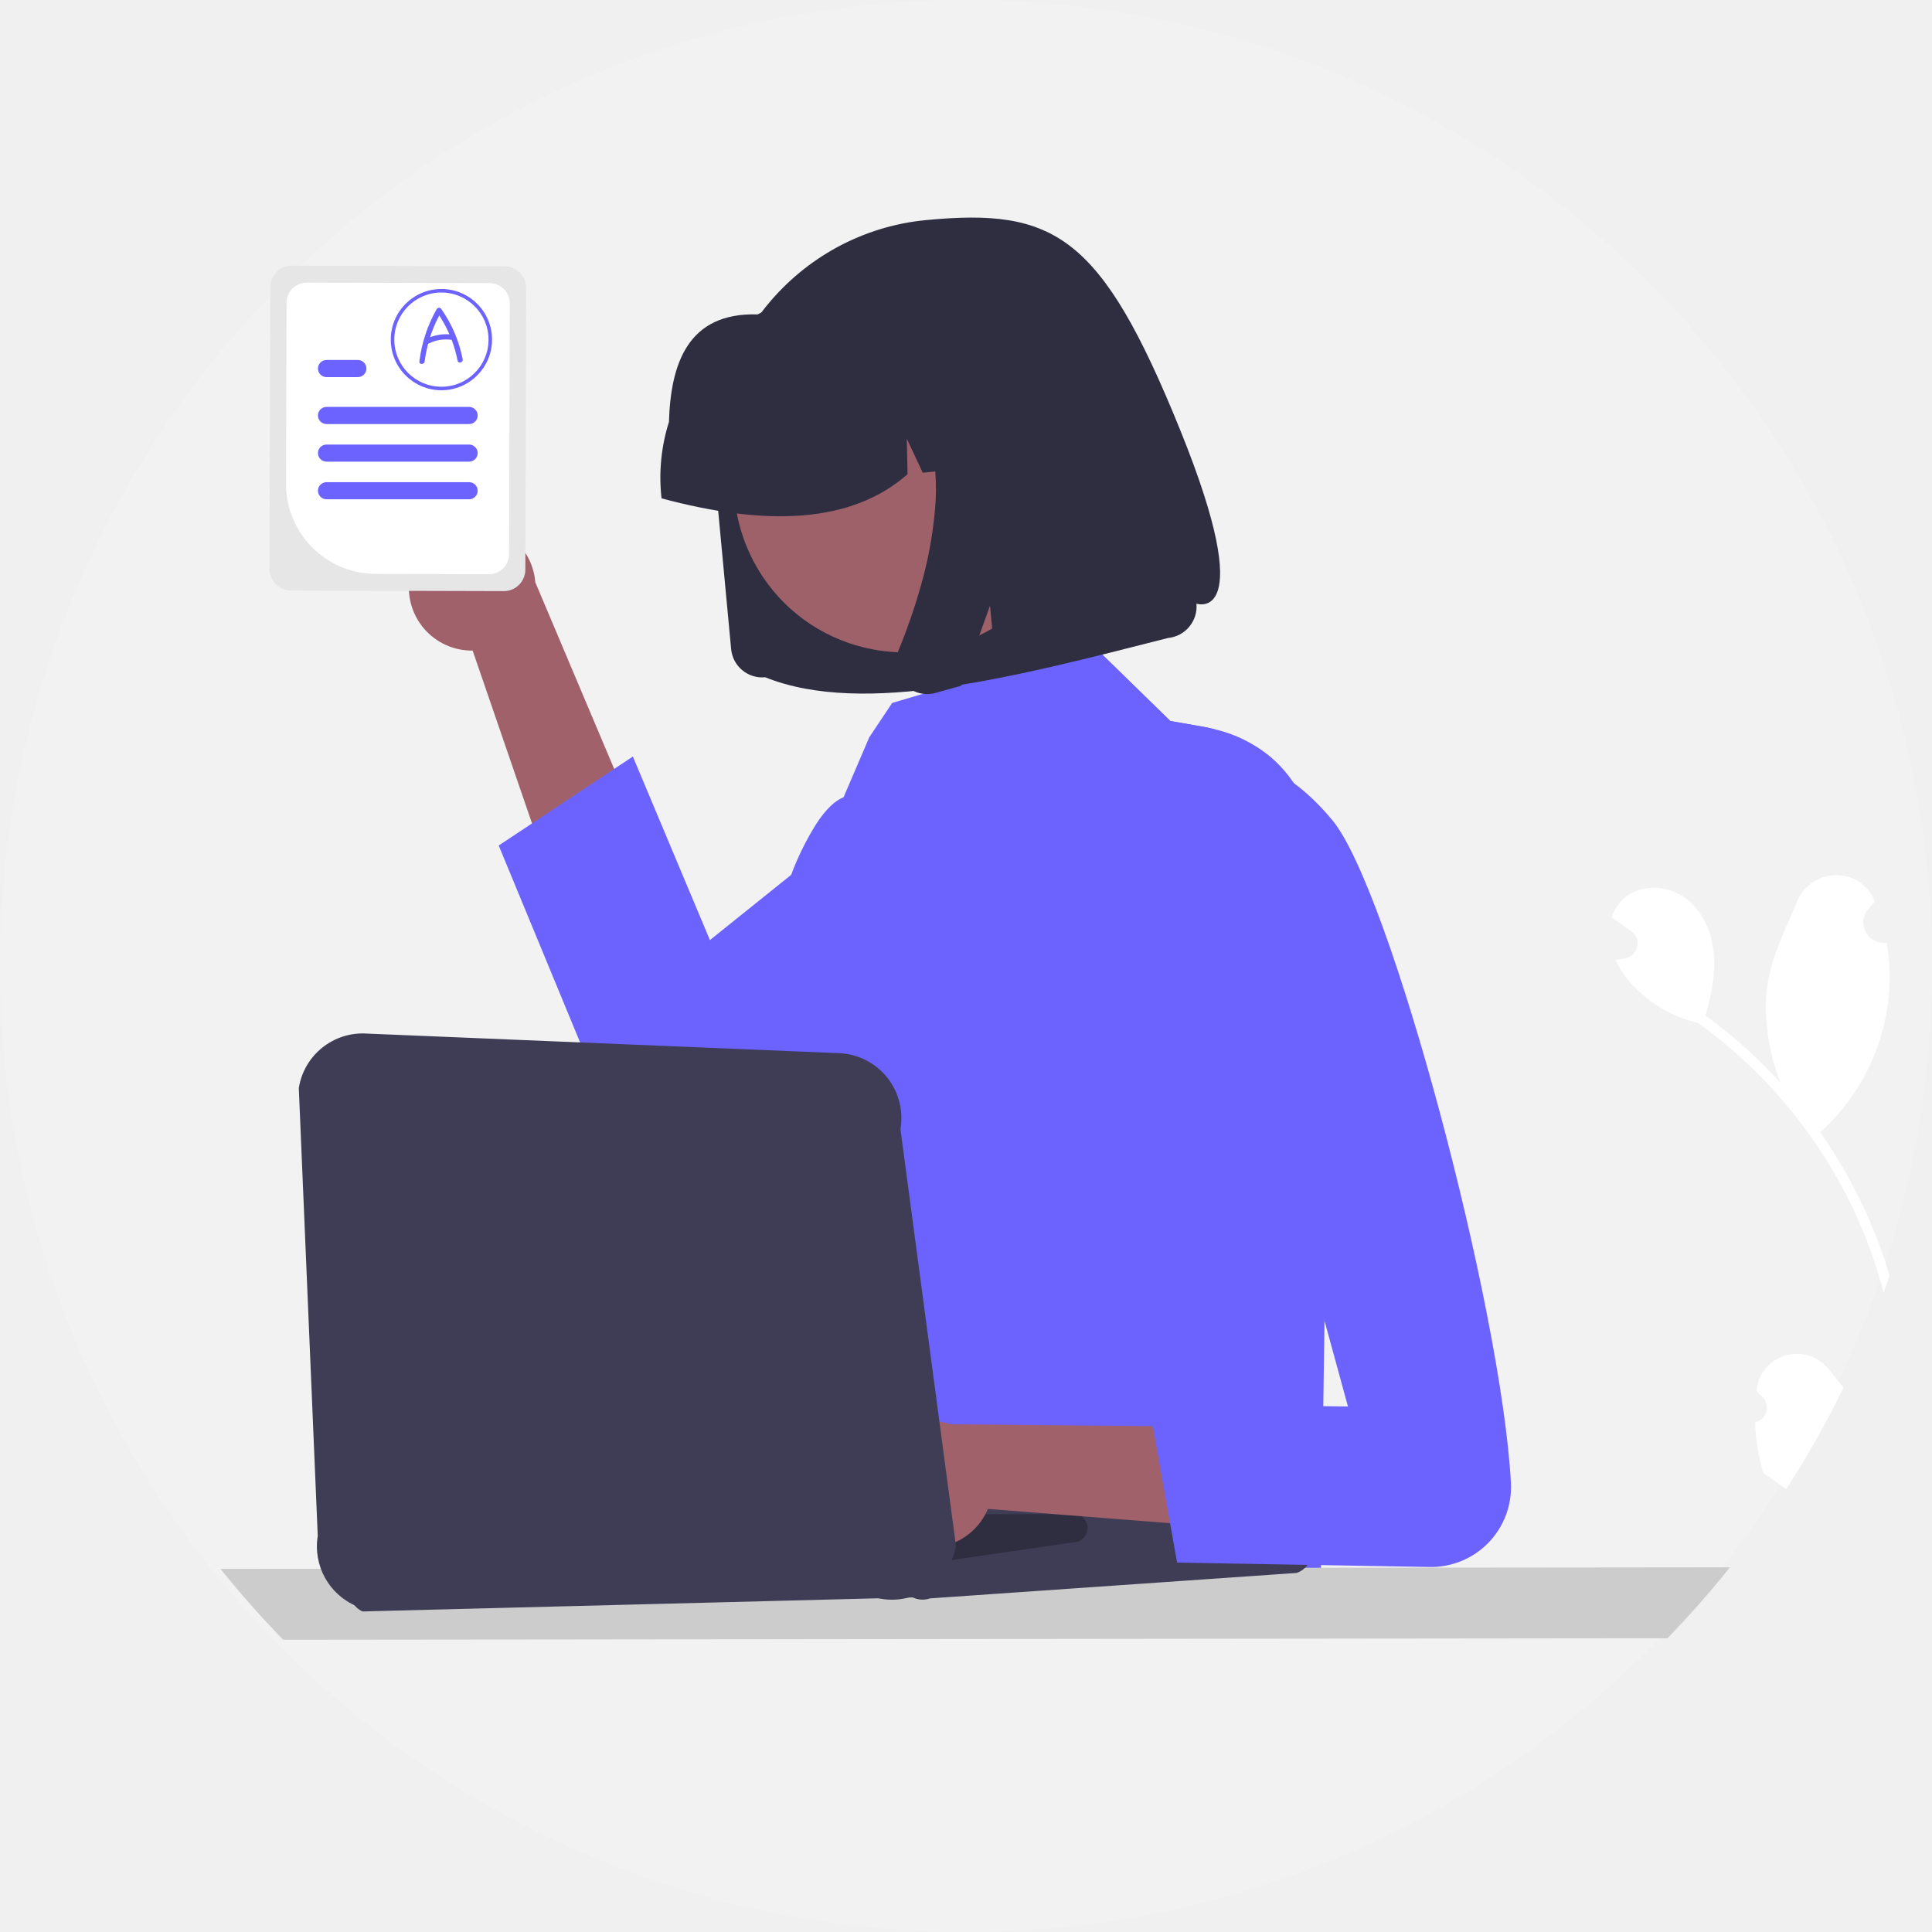
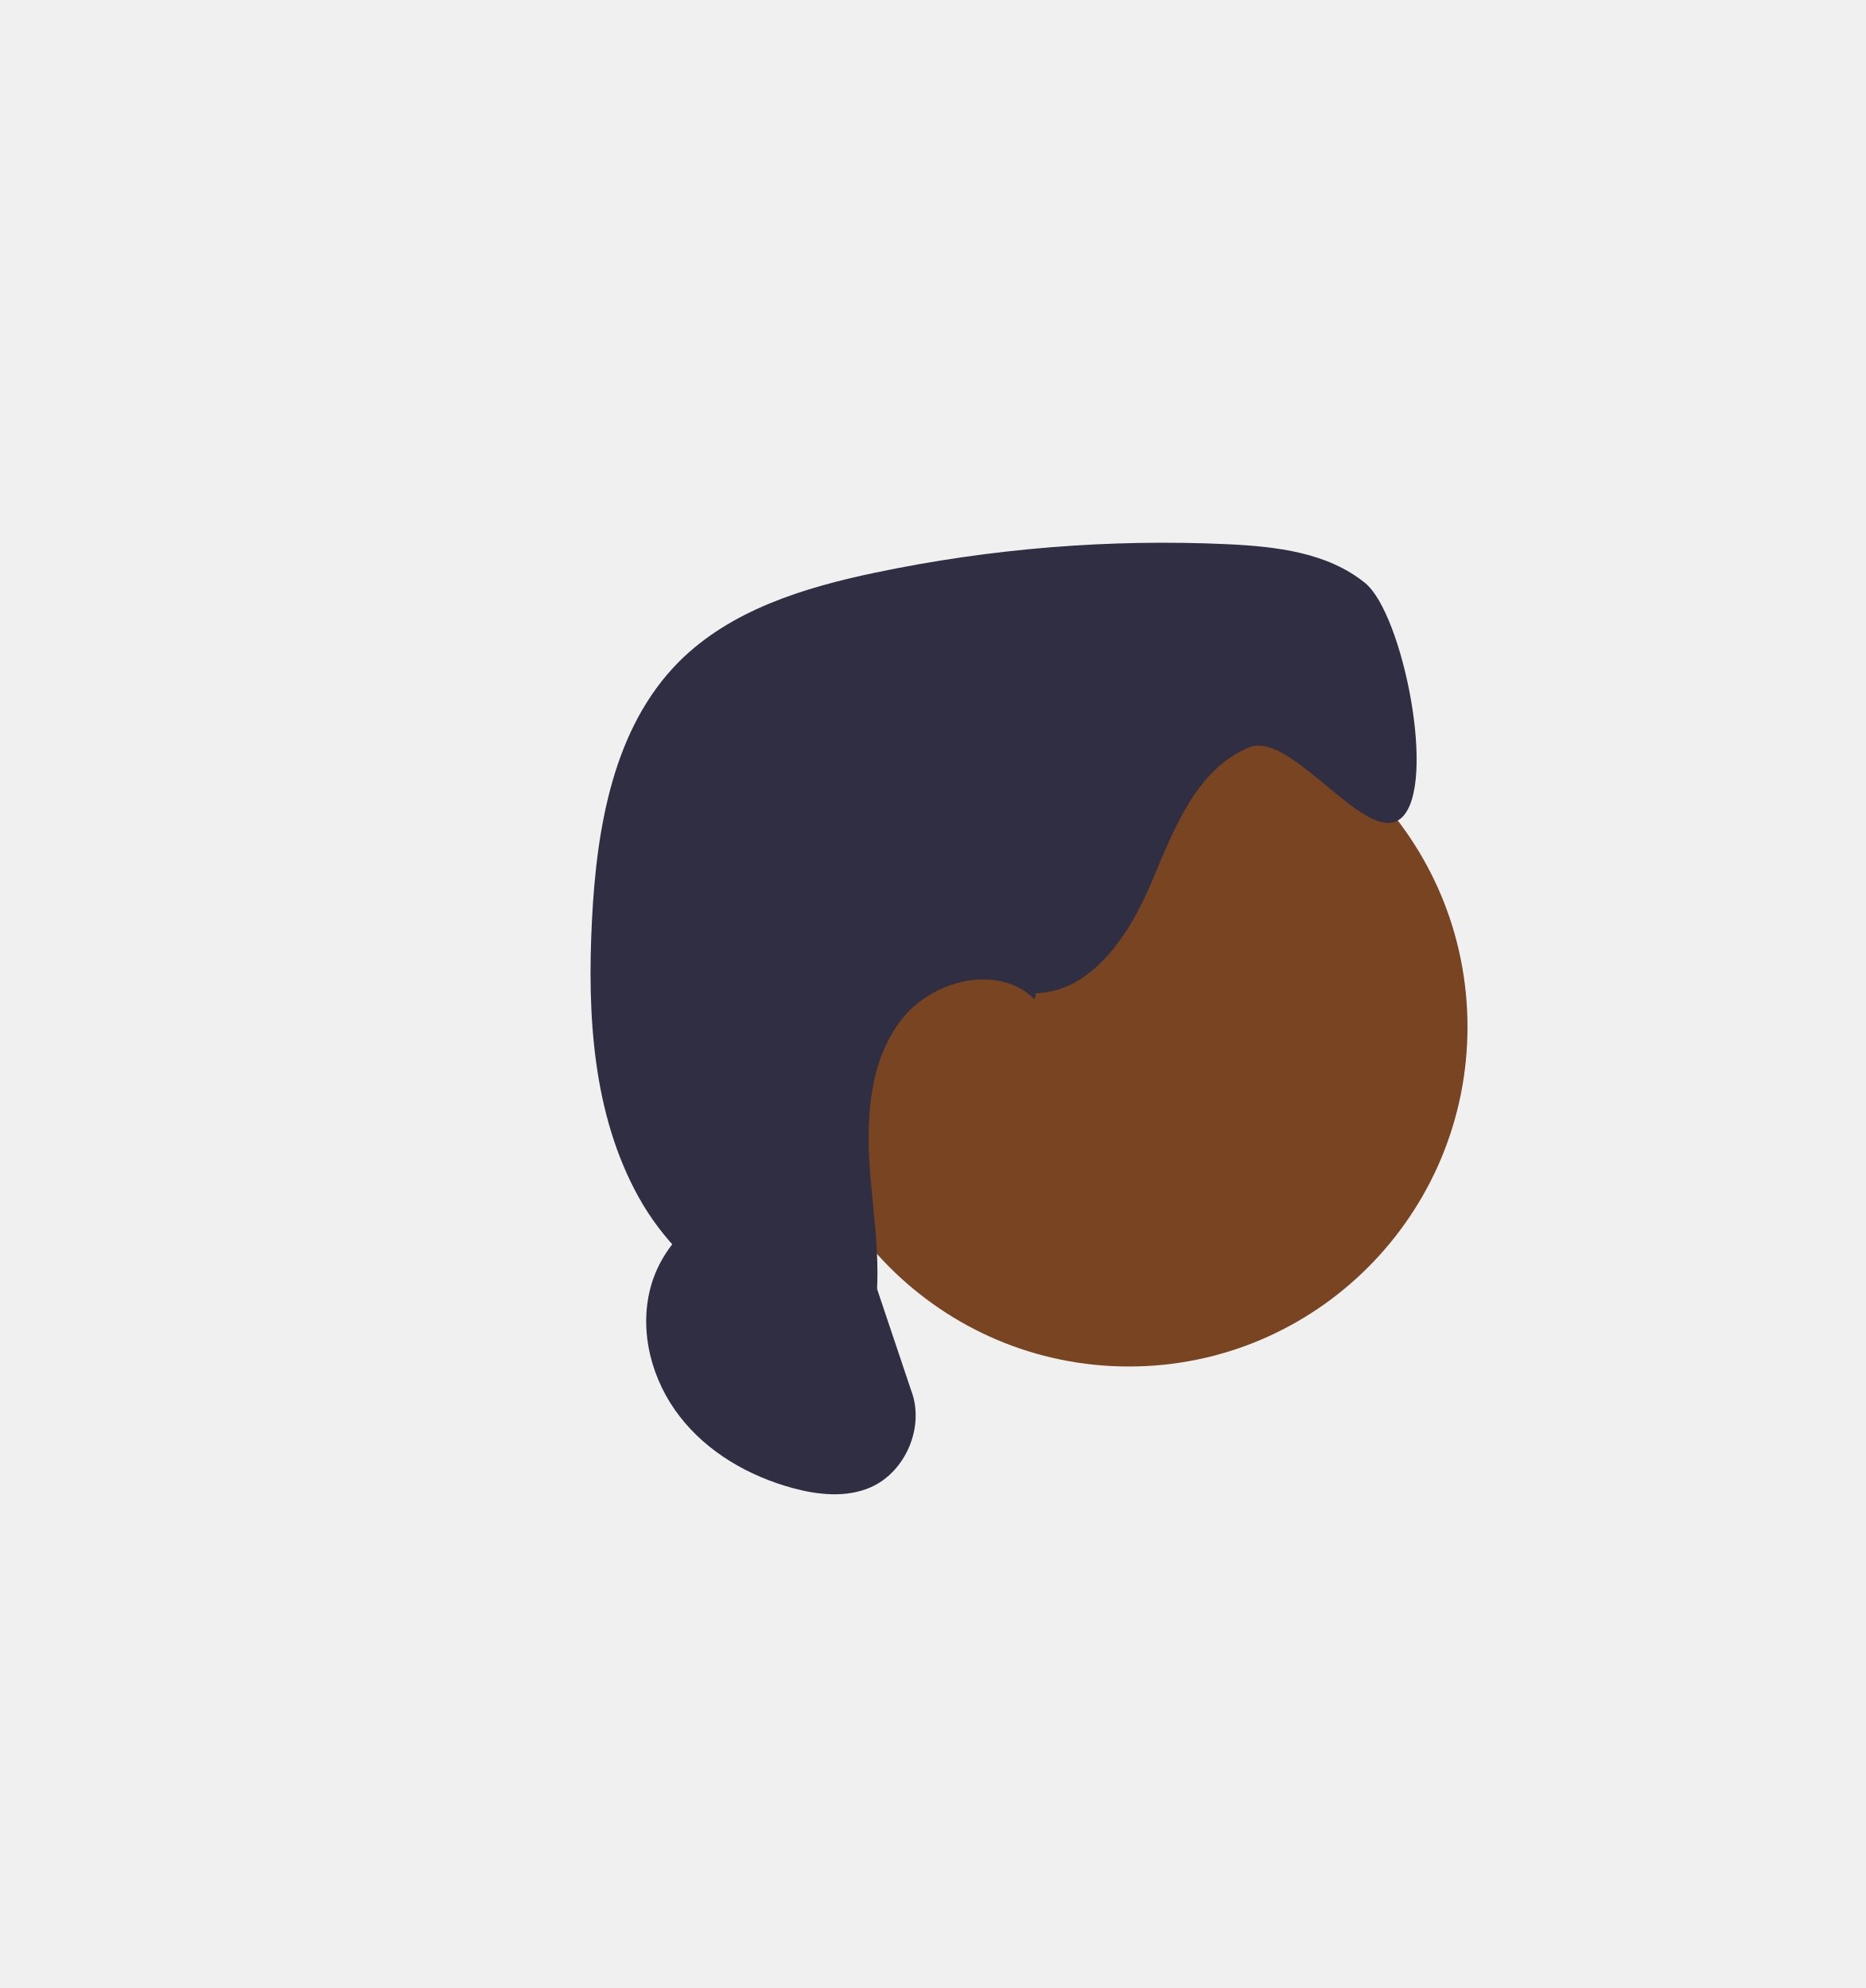
- <svg xmlns="http://www.w3.org/2000/svg" width="676" height="676" viewBox="0 0 676 676" role="img" artist="Katerina Limpitsouni" source="https://undraw.co/">
-   <path d="M938,450a337.453,337.453,0,0,1-17.85,108.68q-1.02,3-2.09,5.98a338.393,338.393,0,0,1-53.77,96.05q-10.32,12.945-21.87,24.82-11.55,11.895-24.25,22.63a336.248,336.248,0,0,1-165.78,75.8h-.01q-11.7,1.815-23.63,2.83Q614.545,787.99,600,788A336.94,336.94,0,0,1,358.09,686.05q-3.315-3.39-6.53-6.88-8.01-8.685-15.41-17.91-4.155-5.19-8.11-10.54a336.714,336.714,0,0,1-40.24-70.98,332.254,332.254,0,0,1-11.7-32.84c-.24-.79-.47-1.58-.7-2.37q-.75-2.55-1.45-5.13A338.38,338.38,0,0,1,262,450c0-186.67,151.33-338,338-338S938,263.33,938,450Z" transform="translate(-262 -112)" fill="#f2f2f2" />
-   <path d="M405.348,314.032a22.026,22.026,0,0,0,22.026,25.603l53.954,156.993,34.427-23.66L449.296,315.731a22.145,22.145,0,0,0-43.949-1.699Z" transform="translate(-262 -112)" fill="#a0616a" />
-   <path d="M686.955,367.15c-23.96,27.26-83.04,75.3-131.71,108.38-10.52,7.15-20.56,13.59-29.65,18.98-6.14,3.64-11.85,6.79-16.99,9.36a27.995,27.995,0,0,1-38.41-14.5l-33.7-81.53,11.66-7.73,28.75-19.07,6.53-4.32,26.96,64.21,28.43-22.82,17.65-14.17,80.46-64.57,6.94-2.06,16.19,15.8,11.45,11.18,10.77,1.87C683.895,366.44,685.455,366.77,686.955,367.15Z" transform="translate(-262 -112)" fill="#6c63ff" />
-   <path d="M901.92,591.162c1.67,2.12,3.4,4.23,5.13,6.35a335.121,335.121,0,0,1-20.06,35.52q-.825-.585-1.65-1.17a2.12,2.12,0,0,1-.25-.16c-2.05-1.46-4.11-2.9-6.16-4.36v-.01a70.003,70.003,0,0,1-2.81-17.7,5.288,5.288,0,0,0,1.23-9.86c-.27-.47-.46-.81-.73-1.29.01-.12.03-.25.04-.37C878.23,585.622,894.15,581.262,901.92,591.162Z" transform="translate(-262 -112)" fill="#fff" />
-   <path d="M919.87,548.362q1.8,4.95,3.28,10.01-1.02,3-2.09,5.98-.405-1.575-.84-3.15a161.957,161.957,0,0,0-5.85-17.2q-2.79-6.915-6.18-13.54a170.357,170.357,0,0,0-51.96-60.5,45.35,45.35,0,0,1-23.43-13.78,34.858,34.858,0,0,1-5.57-8.26c.92-.13,1.84-.31,2.74-.5.28-.06.57-.13.85-.19l.11-.02a5.241,5.241,0,0,0,1.85-9.38c-.51-.37-1.03-.73-1.54-1.09-.78-.57-1.57-1.11-2.36-1.67a2.492,2.492,0,0,1-.24-.17c-.9-.64-1.8-1.26-2.69-1.91a15.195,15.195,0,0,1,3.49-5.96c5.59-5.77,15.57-5.64,22.09-.94,6.53,4.7,9.81,12.93,10.23,20.95.37,6.87-1.11,13.67-3.06,20.3.49.36,1,.7,1.49,1.07a171.327,171.327,0,0,1,24.86,22.51c-4.35-10.32-5.93-23.78-4.8-33.05,1.29-10.56,6.42-20.59,10.62-30.58,5.03-12,22.19-12.16,27.03-.08.05.12.1.23.14.35q-1.215,1.215-2.34,2.52a7.175,7.175,0,0,0,6.29,11.8l.15-.02a72.096,72.096,0,0,1,1.06,10.79,73.508,73.508,0,0,1-22.88,54.2c-.48.45-.95.89-1.44,1.32a170.657,170.657,0,0,1,12.45,20.67A172.443,172.443,0,0,1,919.87,548.362Z" transform="translate(-262 -112)" fill="#fff" />
-   <path d="M727.185,454.55l-3.02,207.41-243.96-7,38.96-86c-.28-2.76,17.1-22.13,17-25-.3-8.41,5.98-16.2,7-25,2.08-18.15-9.83-86.69-4.34-100.85a96.267,96.267,0,0,1,8.94-18.08c3.12-4.72,6.32-7.9,9.38-9.05l9.02-21.02,8-12,62.77-18.59,6.94-2.06,16.19,15.8,11.45,11.18,10.77,1.87c1.61.28,3.17.61,4.67.99a47.442,47.442,0,0,1,19.66,9.74C725.415,392.86,727.605,422.9,727.185,454.55Z" transform="translate(-262 -112)" fill="#6c63ff" />
-   <path d="M867.29,660.402q-10.32,12.945-21.87,24.82l-26.38.02-141.87.16-25.54.03-16.98.02-25.26.02-19.43.02-35.89.04-21.17.03-44.58.04-21.28.03-58.97.06-37.04.04-9.94.01q-3.315-3.39-6.53-6.88-8.01-8.685-15.41-17.91l20.58-.02,14.02-.01,32.46-.04,62.64-.06,21.17-.02,8.56-.01h.03l6.72-.01,3.01-.01,7.71-.01h3.26l22.86-.02,49.31-.06,21.7-.02,20.78-.02,19.48-.02,27.95-.03,149.28-.15Z" transform="translate(-262 -112)" fill="#ccc" />
-   <path id="bfd9c2c3-21db-4bc8-8976-94586a21de42-379" data-name="Path 9" d="M529.766,348.972l-.054.005a10.924,10.924,0,0,1-11.89-9.865l-5.687-60.699a81.473,81.473,0,0,1,3.433-32.258,82.787,82.787,0,0,1,39.23-47.592,81.52,81.52,0,0,1,31.251-9.557c44.82-4.27,61.199,5.065,88.885,73.421s5.696,60.792,5.696,60.792a10.943,10.943,0,0,1-.463,4.339,11.121,11.121,0,0,1-5.285,6.393,10.978,10.978,0,0,1-4.179,1.277C617.716,348.697,564.251,362.874,529.757,348.973Z" transform="translate(-262 -112)" fill="#2f2e41" />
-   <path id="acce586e-6e96-4eff-b112-6c9d74172e69-380" data-name="Ellipse 1" d="M628.387,246.521A60.095,60.095,0,0,1,567.275,339.191a59.395,59.395,0,0,1-38.241-25.165,60.095,60.095,0,0,1,61.067-92.643,59.395,59.395,0,0,1,38.287,25.14Z" transform="translate(-262 -112)" fill="#9e616a" />
-   <path id="af1db401-16c9-4940-bbbf-8b9ef63e1952-381" data-name="Path 10" d="M493.346,285.156a64.45,64.45,0,0,1,2.716-25.512c.604-20.147,6.45-38.396,31.023-37.63a64.479,64.479,0,0,1,24.552-7.534l12.143-1.199q.205-.02.409-.039A64.341,64.341,0,0,1,634.215,271.344l.114,1.216-25.691,2.512-11.057-23.662.546,24.694-13.269,1.302-5.576-11.938.272,12.451c-19.701,17.352-49.576,18.261-86.082,8.454Z" transform="translate(-262 -112)" fill="#2f2e41" />
-   <path id="a1e66597-148d-4736-b39c-00184f281162-382" data-name="Path 13" d="M575.525,342.755a10.75,10.75,0,0,0,1.002,5.834,10.994,10.994,0,0,0,1.687,2.561,11.121,11.121,0,0,0,1.956,1.744,10.906,10.906,0,0,0,7.296,1.904q.241-.025.481-.059t.48-.079q.242-.043.48-.1t.478-.122l8.967-2.513,10.049-28.019,2.303,24.587,40.773-11.352-9.775-104.335-69.495,6.848,1.906,1.835a48.029,48.029,0,0,1,13.032,22.517,78.292,78.292,0,0,1,1.983,26.562,141.185,141.185,0,0,1-4.977,26.588,208.08,208.08,0,0,1-7.855,22.633A10.979,10.979,0,0,0,575.525,342.755Z" transform="translate(-262 -112)" fill="#2f2e41" />
-   <path d="M584.792,671.709a8.06,8.06,0,0,1-3.454-.781l-192.52,4.912a8.08,8.08,0,0,1,1.15-15.045l125.952-37.555a8.079,8.079,0,0,1,4.016-.154L714.762,646.833a8.079,8.079,0,0,1,.926,15.535l-128.259,8.897A8.091,8.091,0,0,1,584.792,671.709Z" transform="translate(-262 -112)" fill="#3f3d56" />
-   <path d="M591.872,658.307a5.085,5.085,0,0,1-2.483-.646L433.035,664.966a5.068,5.068,0,0,1,1.283-9.346l56.604-13.738a5.084,5.084,0,0,1,2.677.078l145.354-.175a5.069,5.069,0,0,1,.034,9.683l-45.602,6.608A5.058,5.058,0,0,1,591.872,658.307Z" transform="translate(-262 -112)" fill="#2f2e41" />
-   <path d="M575.415,649.974a22.026,22.026,0,0,0,32.255-10.014l165.496,13-8-41-170.697-1.626a22.145,22.145,0,0,0-19.053,39.64Z" transform="translate(-262 -112)" fill="#a0616a" />
-   <path d="M673.165,382.96s25-20,55,16c20.232,24.278,59.259,171.044,62.495,231.862a27.982,27.982,0,0,1-28.584,29.46l-88.211-1.535-9.864-55.45,69.643.825Z" transform="translate(-262 -112)" fill="#6c63ff" />
-   <path d="M574.084,671.732a22.739,22.739,0,0,1-8.81-1.784l-178.442,4.071a22.675,22.675,0,0,1-13.651-24.582l-6.631-156.711a22.642,22.642,0,0,1,23.935-19.074l165.663,6.871a22.739,22.739,0,0,1,20.922,26.544L596.48,652.835A22.775,22.775,0,0,1,574.084,671.732Z" transform="translate(-262 -112)" fill="#3f3d56" />
-   <path d="M438.585,205.17l-74.47-.21a7.541,7.541,0,0,0-7.55,7.51l-.27,98.61a7.524,7.524,0,0,0,7.5,7.54l41.31.12,33.17.09a7.526,7.526,0,0,0,7.54-7.51l.02-5.83.26-92.77A7.535,7.535,0,0,0,438.585,205.17Z" transform="translate(-262 -112)" fill="#e6e6e6" />
-   <path d="M433.335,211.06l-64-.18a7.061,7.061,0,0,0-7.07,7.03l-.18,63.4a31.443,31.443,0,0,0,31.32,31.49l12.16.03,27.49.08a7.055,7.055,0,0,0,7.07-7.03l.02-6.38.22-81.37A7.055,7.055,0,0,0,433.335,211.06Z" transform="translate(-262 -112)" fill="#fff" />
-   <path d="M426.145,254.38h-49.9a2.995,2.995,0,1,0,0,5.99h49.9a2.995,2.995,0,0,0,0-5.99Z" transform="translate(-262 -112)" fill="#6c63ff" />
-   <path d="M387.215,237.96h-10.97a2.995,2.995,0,1,0,0,5.99h10.97a2.995,2.995,0,1,0,0-5.99Z" transform="translate(-262 -112)" fill="#6c63ff" />
-   <path d="M426.145,280.71h-49.9a2.995,2.995,0,1,0,0,5.99h49.9a2.995,2.995,0,0,0,0-5.99Z" transform="translate(-262 -112)" fill="#6c63ff" />
-   <path d="M426.145,267.55h-49.9a2.99,2.99,0,1,0,0,5.98h49.9a2.99,2.99,0,0,0,0-5.98Z" transform="translate(-262 -112)" fill="#6c63ff" />
-   <path d="M416.449,248.55a17.716,17.716,0,1,1,17.716-17.716A17.737,17.737,0,0,1,416.449,248.55Zm0-34.202A16.485,16.485,0,1,0,432.934,230.834,16.504,16.504,0,0,0,416.449,214.349Z" transform="translate(-262 -112)" fill="#6c63ff" />
-   <path d="M423.889,237.696a45.545,45.545,0,0,0-7.478-17.566.935.935,0,0,0-1.595,0,48.647,48.647,0,0,0-6.067,18.336c-.144,1.177,1.705,1.167,1.847,0a45.52,45.52,0,0,1,1.211-6.2,1.055,1.055,0,0,0,.206-.063,13.459,13.459,0,0,1,7.95-1.295c.024.004.047-.002.07.001a44.285,44.285,0,0,1,2.075,7.278C422.334,239.353,424.114,238.859,423.889,237.696ZM412.472,230.001a46.743,46.743,0,0,1,3.225-7.618,44.266,44.266,0,0,1,3.566,6.612A15.576,15.576,0,0,0,412.472,230.001Z" transform="translate(-262 -112)" fill="#6c63ff" />
+ <svg xmlns="http://www.w3.org/2000/svg" width="577" height="615" viewBox="0 0 577 615" role="img" artist="Katerina Limpitsouni" source="https://undraw.co/" version="1.1" id="svg19">
+   <defs id="defs19" />
+   <ellipse cx="-349.128" cy="317.685" fill="#f8a8ab" id="circle12" rx="104.738" ry="105.051" transform="scale(-1,1)" style="stroke-width:4.708;fill:#784421" />
+   <path d="m 320.359,307.265 c 17.535,-0.519 29.052,-18.294 35.868,-34.514 6.816,-16.22 13.821,-34.844 30.086,-41.539 13.304,-5.469 36.762,31.543 47.245,21.689 10.953,-10.279 0.282,-63.04 -11.329,-72.517 -11.611,-9.477 -27.501,-11.316 -42.45,-12.023 -36.479,-1.697 -73.194,1.273 -108.968,8.77 -22.142,4.621 -44.894,11.599 -60.877,27.63 -20.214,20.369 -25.385,51.064 -26.843,79.778 -1.504,29.375 0.188,60.116 14.432,85.813 14.244,25.697 44.048,44.651 72.63,38.097 2.868,-15.56 -0.047,-31.543 -1.175,-47.386 -1.081,-15.795 0.047,-32.864 9.684,-45.453 9.637,-12.589 30.18,-17.587 41.368,-6.412" fill="#2f2e43" id="path12" style="stroke-width:4.708" />
+   <path d="m 266.363,384.162 c -10.483,-7.685 -23.035,-14.145 -35.915,-12.542 -13.915,1.697 -25.714,13.202 -29.287,26.828 -3.573,13.626 0.423,28.62 9.073,39.748 8.603,11.127 21.436,18.483 34.975,22.161 7.851,2.122 16.453,3.018 23.928,-0.189 11,-4.762 16.97,-18.86 12.646,-30.082" fill="#2f2e43" id="path13" style="stroke-width:4.708" />
</svg>
